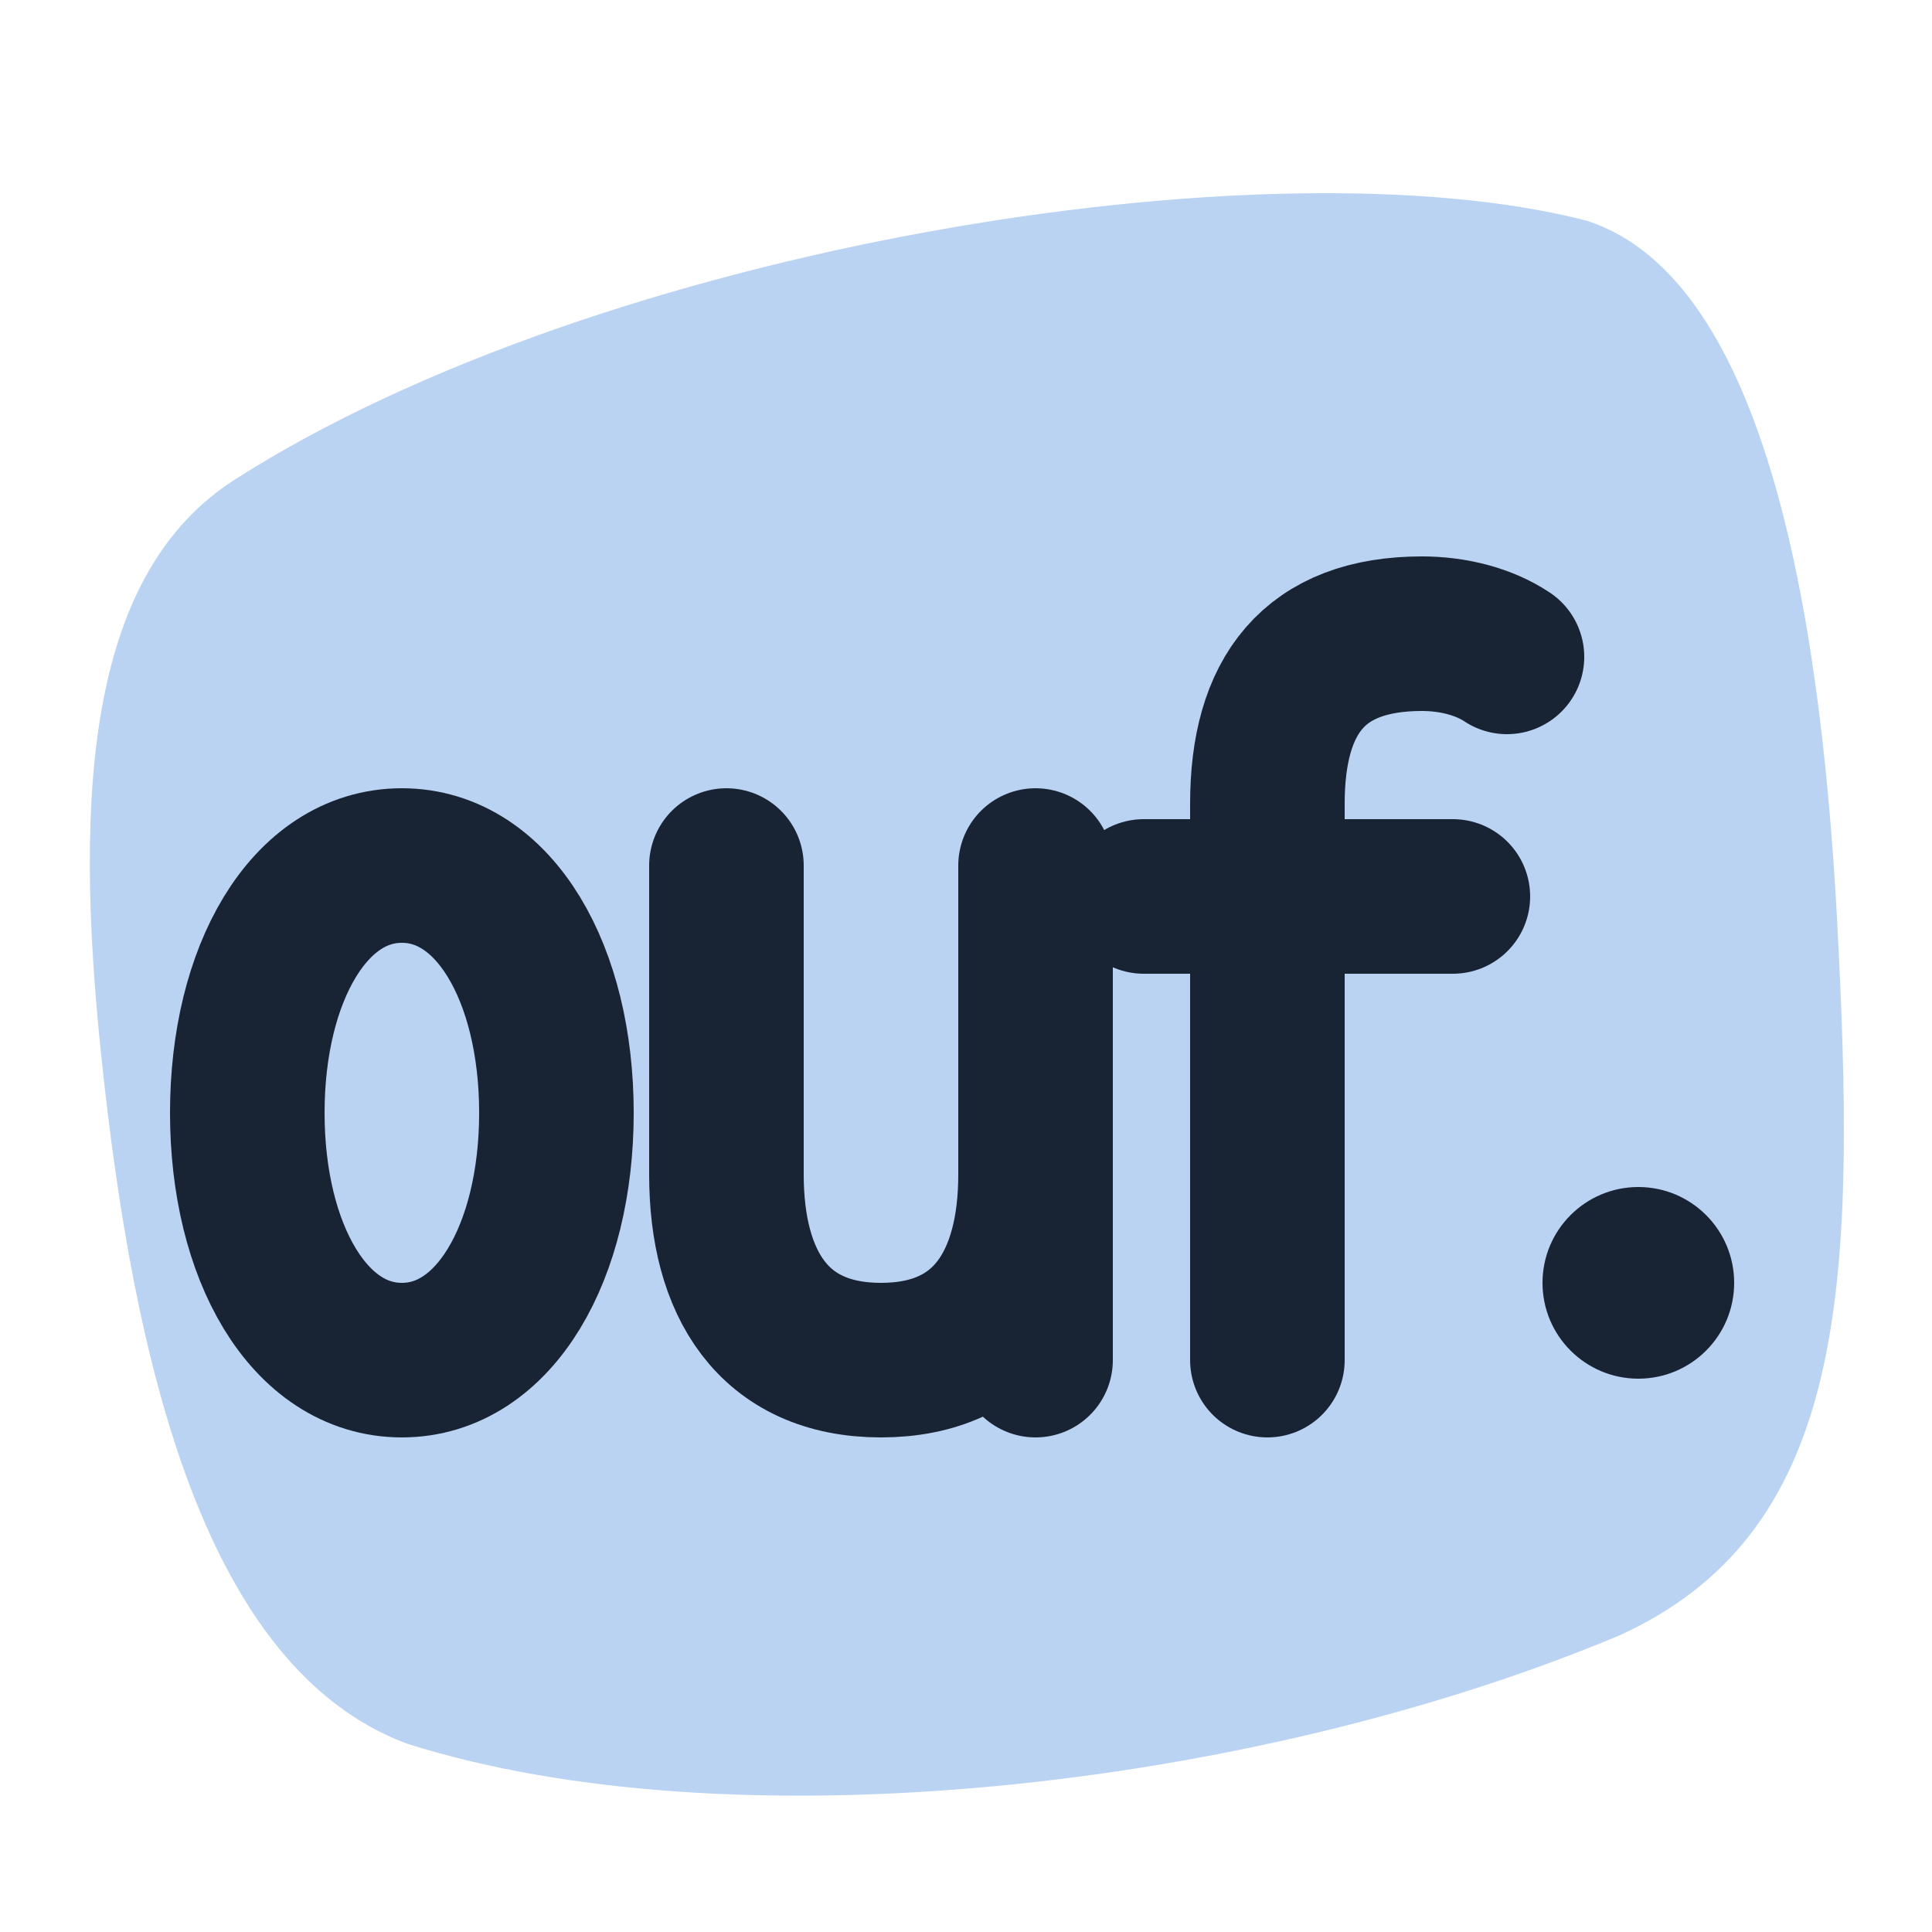
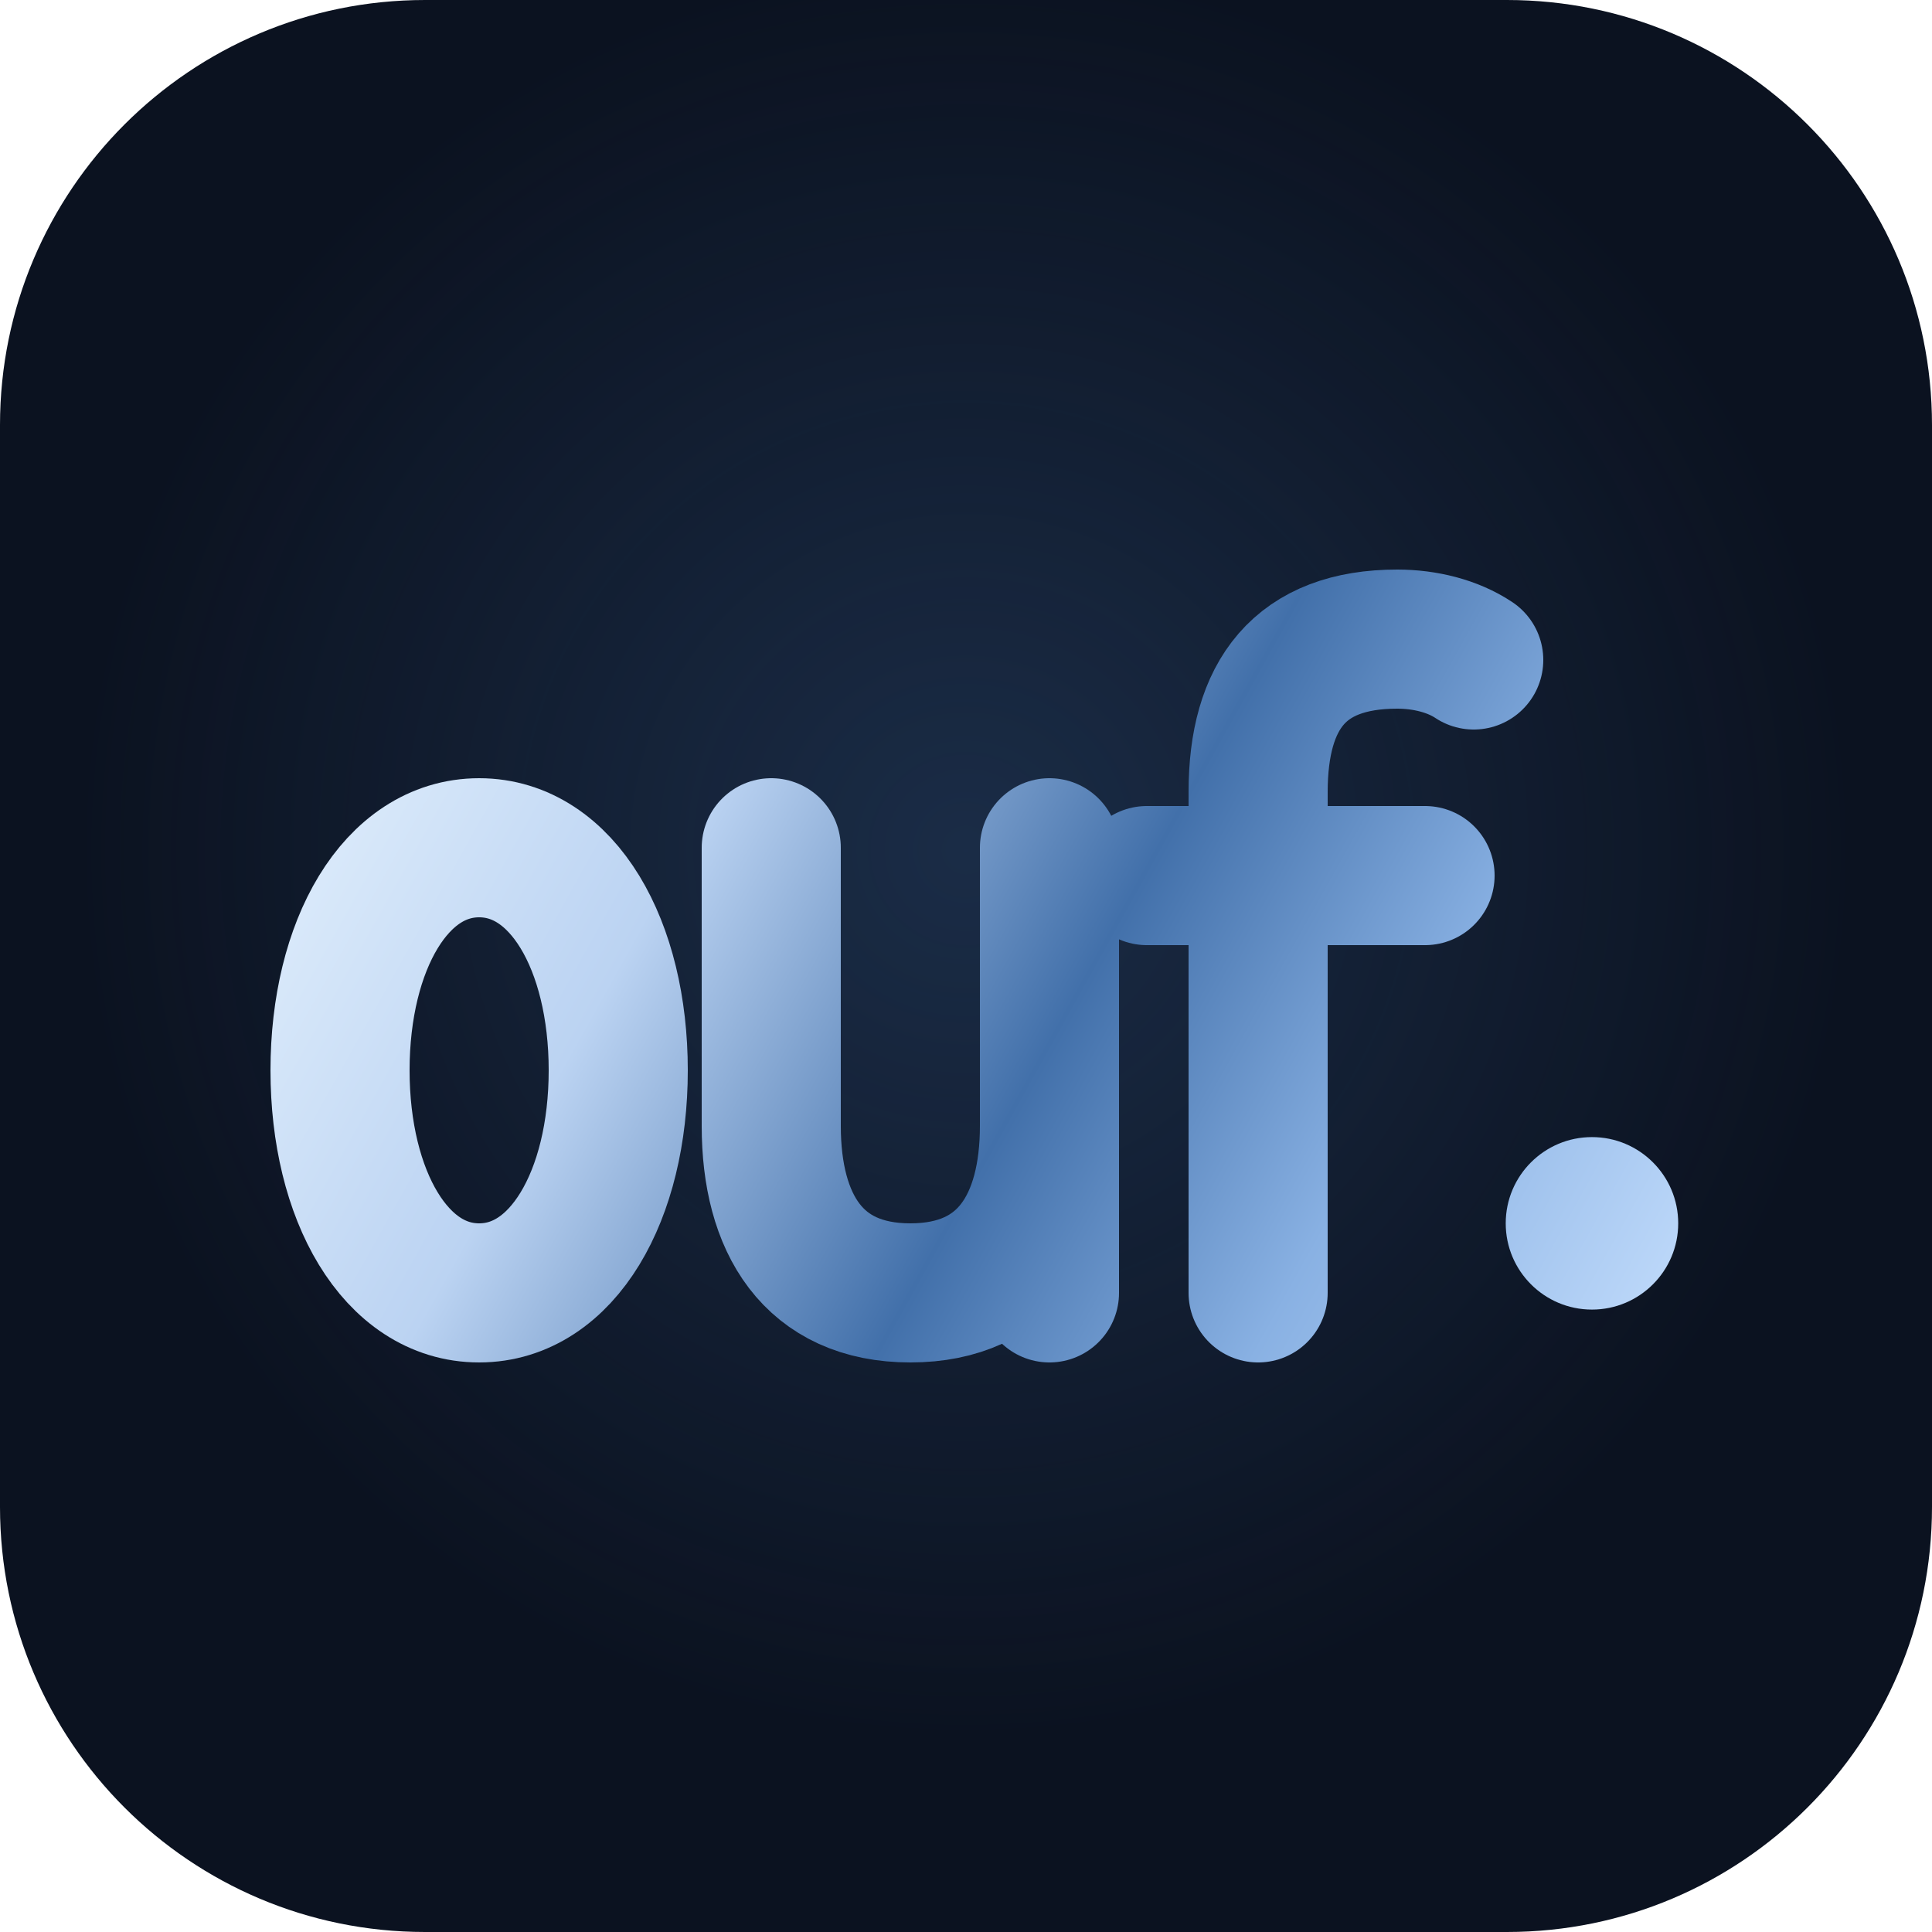
<svg xmlns="http://www.w3.org/2000/svg" viewBox="0 0 100 100">
-   <g transform="translate(50 50) scale(1) translate(-50 -50)">
-     <path d="M15 21C35 11 70 9 86 15C95 19 96 37 95 54C94 72 92 84 80 88C60 94 33 94 17 87C7 82 5 66 5 50C5 36 7 25 15 21Z" fill="#bbd3f2" transform="rotate(-6 50 50)" />
-     <g transform="translate(50 52) scale(0.8) translate(-107.5 -43)">
-       <g fill="none" stroke="#182333" stroke-width="10" stroke-linecap="round" stroke-linejoin="round">
-         <path d="M61 50C61 41 65 34 71 34C77 34 81 41 81 50C81 59 77 66 71 66C65 66 61 59 61 50Z" />
-         <path d="M92 34V54C92 61 95 66 102 66C109 66 112 61 112 54M112 34V66" />
-         <path d="M127 66V30C127 23 130 19 137 19C139 19 141 19.5 142.5 20.5M119 36H139" />
-       </g>
-       <circle cx="151" cy="61" r="6.2" fill="#182333" />
+   <defs>
+     <linearGradient id="sheen" gradientUnits="userSpaceOnUse" x1="56" y1="14" x2="160" y2="72">
+       <stop offset="0" stop-color="#ebf6ff" />
+       <stop offset="0.3" stop-color="#bbd3f2" />
+       <stop offset="0.55" stop-color="#4270aa" />
+       <stop offset="0.75" stop-color="#89b1e3" />
+       <stop offset="1" stop-color="#cae2ff" />
+     </linearGradient>
+     <radialGradient id="glow" cx="50" cy="44" r="46" gradientUnits="userSpaceOnUse">
+       <stop offset="0" stop-color="#4270aa" stop-opacity="0.28" />
+       <stop offset="1" stop-color="#4270aa" stop-opacity="0" />
+     </radialGradient>
+   </defs>
+   <rect width="100" height="100" rx="22" fill="#0b1220" />
+   <rect width="100" height="100" rx="22" fill="url(#glow)" />
+   <g transform="translate(50 50) scale(0.72) translate(-106 -42.5)">
+     <g fill="none" stroke="url(#sheen)" stroke-width="10" stroke-linecap="round" stroke-linejoin="round">
+       <path d="M61 50C61 41 65 34 71 34C77 34 81 41 81 50C81 59 77 66 71 66C65 66 61 59 61 50Z" />
+       <path d="M92 34V54C92 61 95 66 102 66C109 66 112 61 112 54M112 34V66" />
+       <path d="M127 66V30C127 23 130 19 137 19C139 19 141 19.5 142.5 20.5M119 36H139" />
    </g>
+     <circle cx="151" cy="61" r="6.2" fill="url(#sheen)" />
  </g>
</svg>
